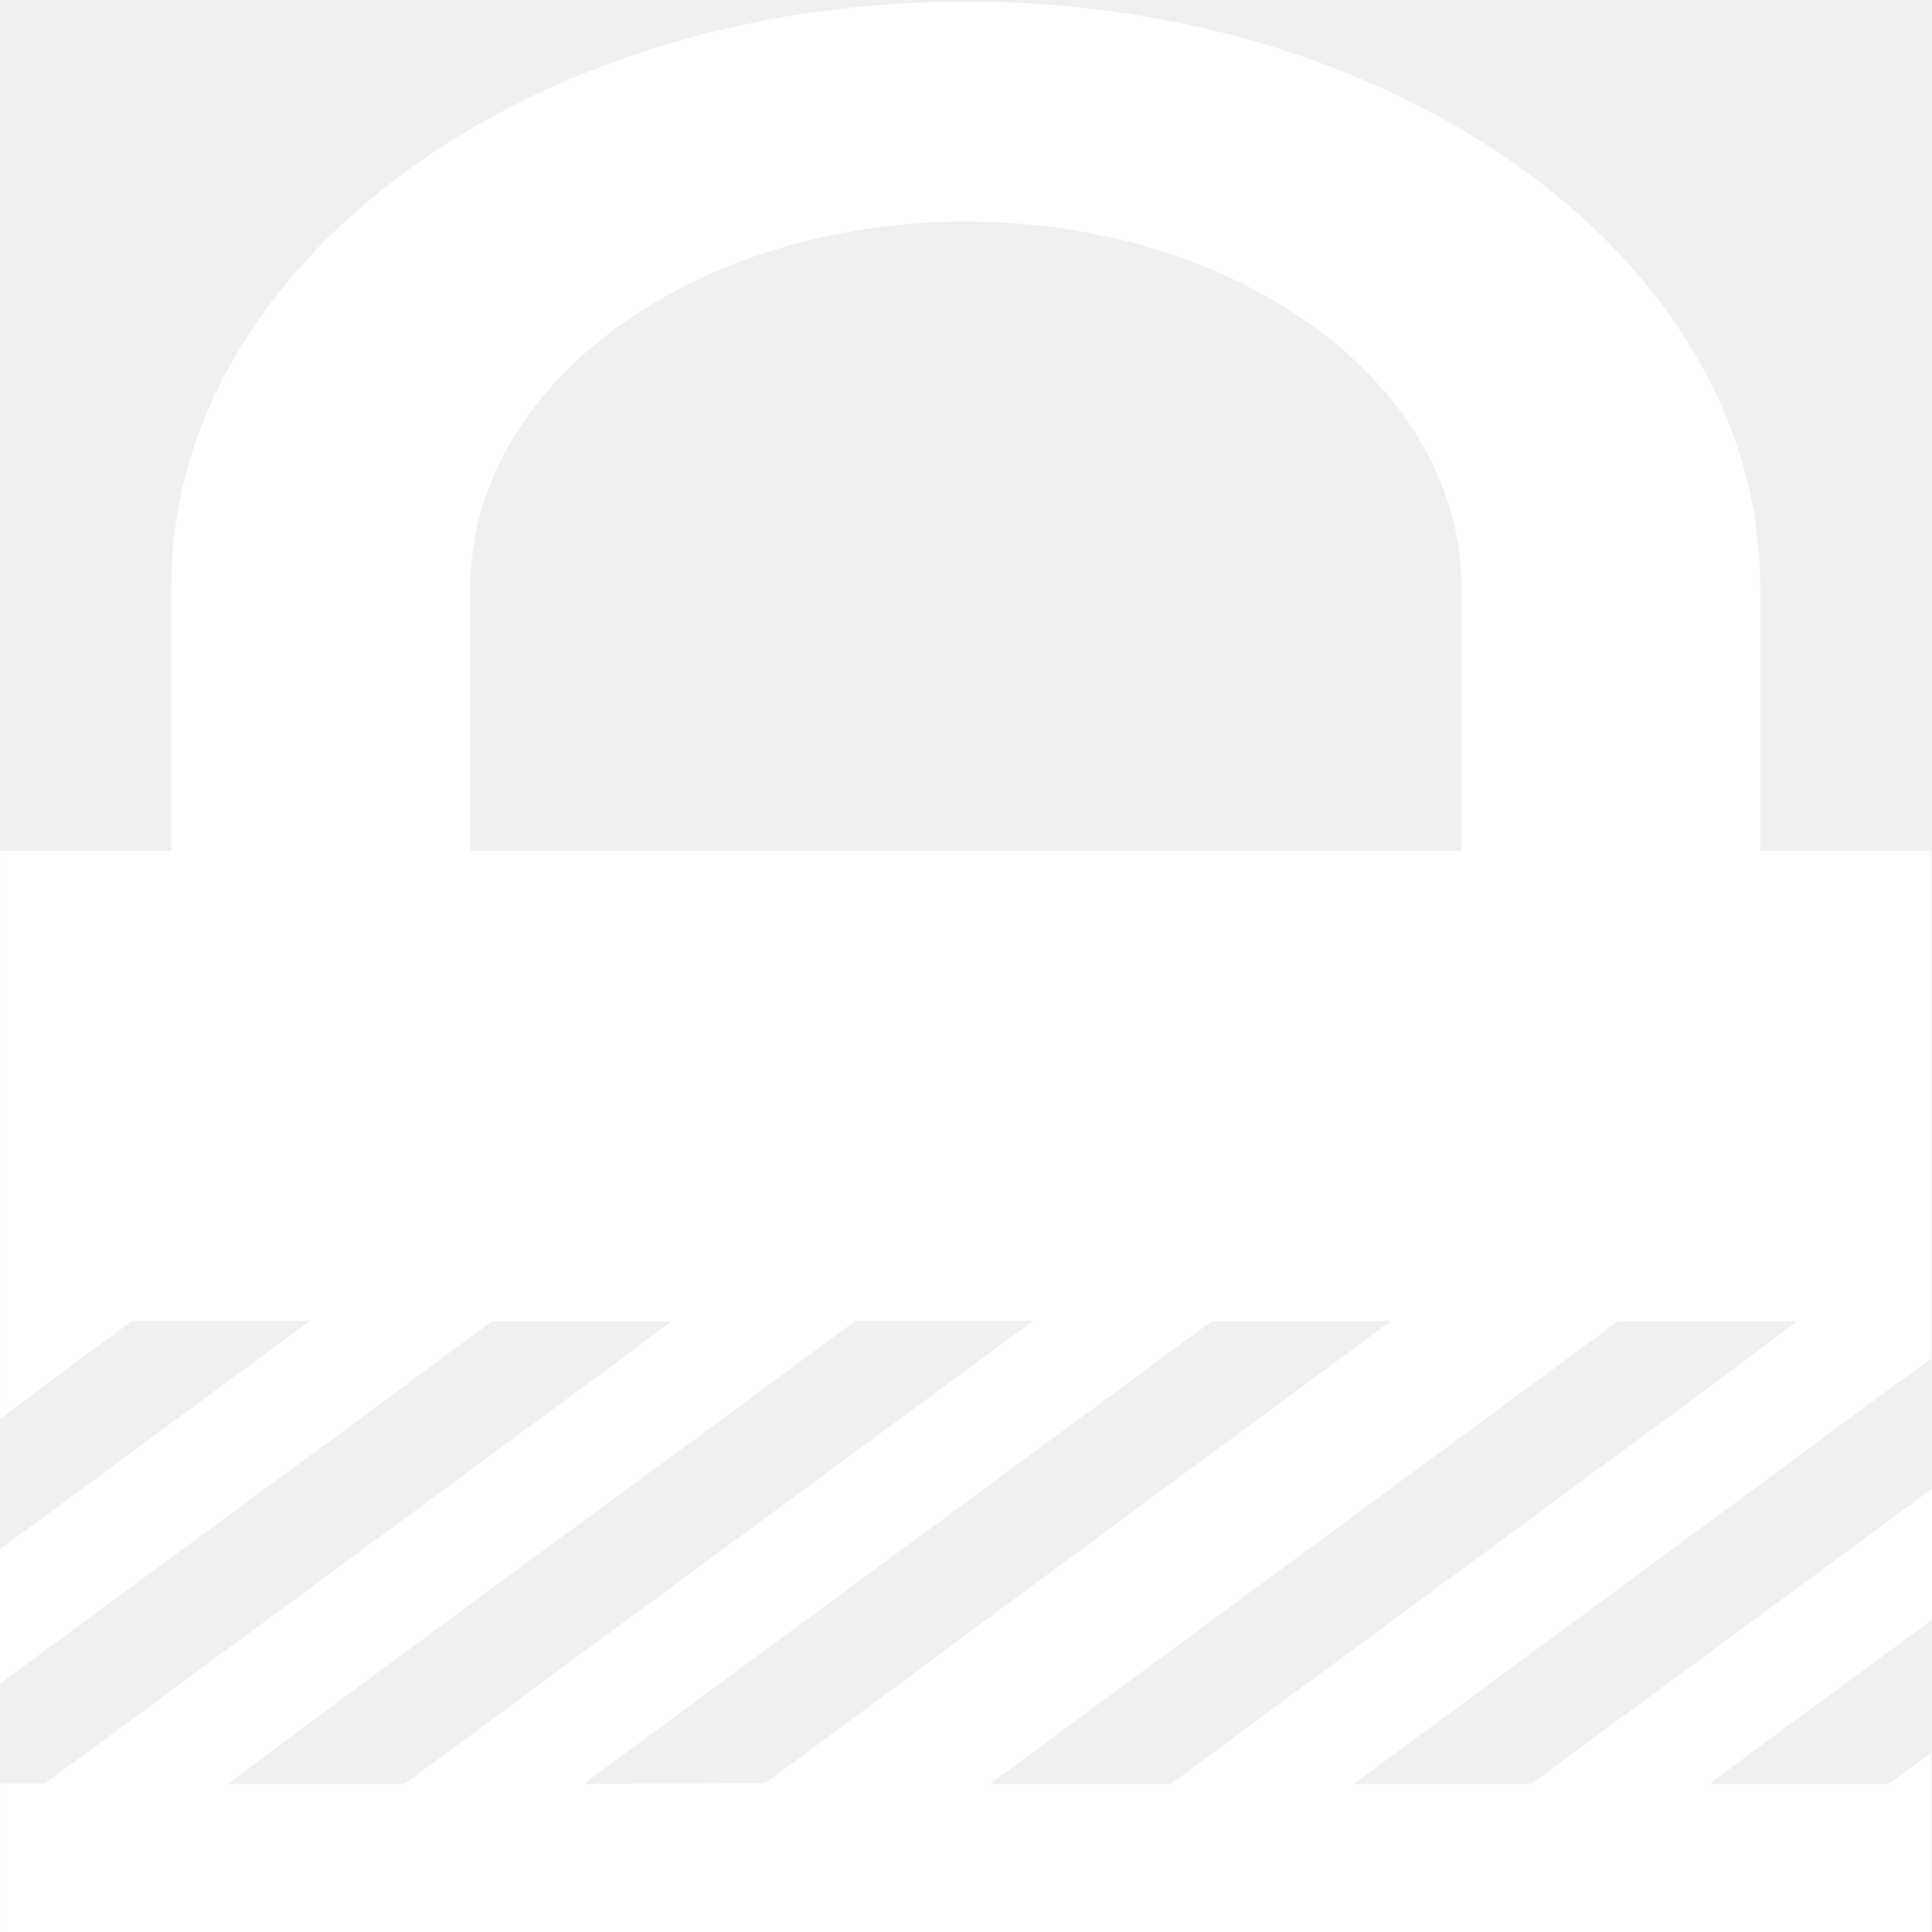
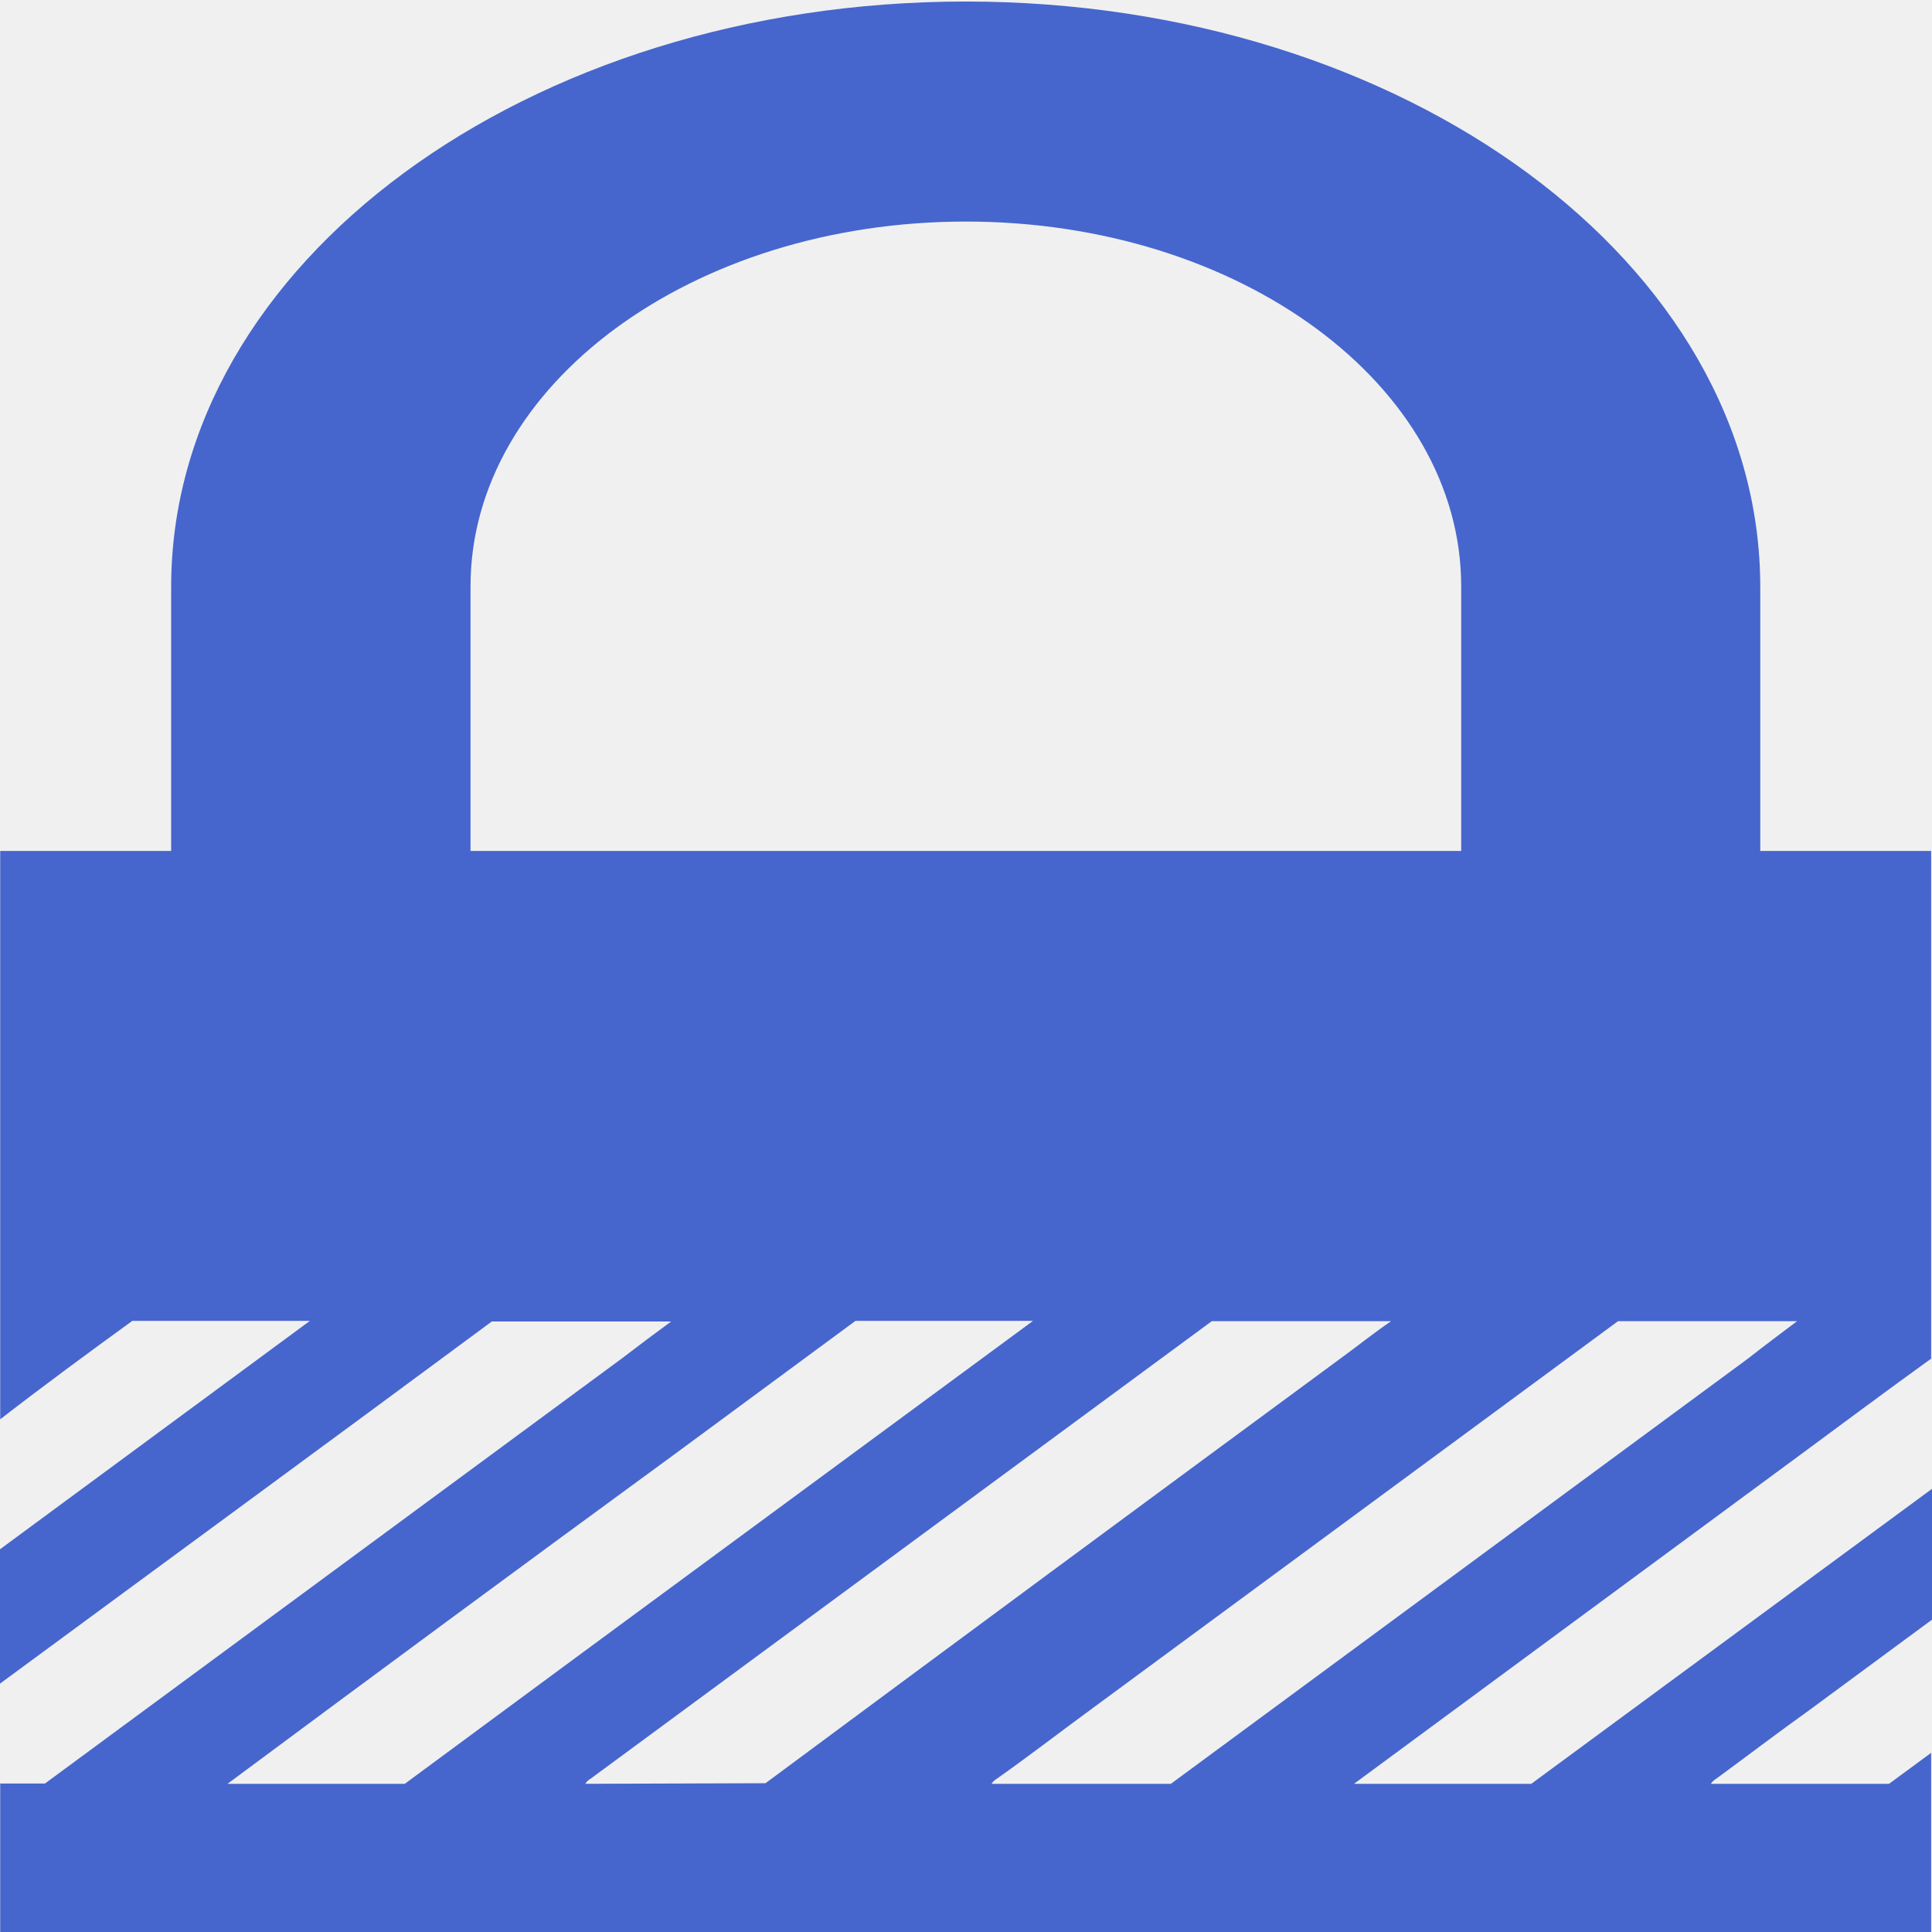
<svg xmlns="http://www.w3.org/2000/svg" id="svg733" version="1.1" viewBox="0 0 6.615 6.615" height="25" width="25">
  <defs id="defs727" />
  <g transform="translate(0,-290.3854)" id="layer1">
-     <path style="fill:#ffffff;stroke-width:0.514" d="m 6.612,295.039 v -1.74 H 6.027 v -0.904 a 2.72,2.004 0 1 0 -5.441,0 v 0.904 H 6.9111563e-4 v 1.946 C 0.149,295.13 0.3,295.019 0.453,294.908 H 1.061 l -1.061,0.782 v 0.46 C 0.562,295.736 1.126,295.323 1.684,294.91 h 0.614 c -0.056,0.041 -0.112,0.083 -0.168,0.126 -0.659,0.485 -1.317,0.971 -1.976,1.456 H 6.9041563e-4 v 0.513 H 6.612 v -0.618 l -0.144,0.106 h -0.61 a 0.065,0.048 0 0 1 0.019,-0.018 c 0.105,-0.077 0.21,-0.157 0.319,-0.235 l 0.419,-0.309 v -0.448 l -0.762,0.561 -0.61,0.449 H 4.636 l 1.526,-1.125 c 0.149,-0.11 0.298,-0.221 0.449,-0.33 z m -5.001,-1.74 v -0.906 a 1.696,1.249 0 0 1 3.392,0 v 0.906 z m -0.225,3.194 H 0.779 c 0.505,-0.375 1.013,-0.75 1.526,-1.125 l 0.624,-0.46 h 0.608 l -1.54,1.134 z m 0.618,0 a 0.065,0.048 0 0 1 0.019,-0.018 l 0.319,-0.235 1.807,-1.331 h 0.614 c -0.06,0.041 -0.112,0.083 -0.171,0.126 -0.659,0.485 -1.317,0.971 -1.971,1.456 z m 3.981,-1.456 c -0.659,0.485 -1.317,0.971 -1.976,1.456 H 3.395 a 0.065,0.048 0 0 1 0.019,-0.018 c 0.109,-0.077 0.214,-0.158 0.319,-0.235 l 1.807,-1.331 H 6.153 c -0.057,0.043 -0.112,0.084 -0.168,0.128 z" id="ssl-security" />
+     <path style="fill:#4666CD;stroke-width:0.514" d="m 6.612,295.039 v -1.74 H 6.027 v -0.904 a 2.72,2.004 0 1 0 -5.441,0 v 0.904 H 6.9111563e-4 v 1.946 C 0.149,295.13 0.3,295.019 0.453,294.908 H 1.061 l -1.061,0.782 v 0.46 C 0.562,295.736 1.126,295.323 1.684,294.91 h 0.614 c -0.056,0.041 -0.112,0.083 -0.168,0.126 -0.659,0.485 -1.317,0.971 -1.976,1.456 H 6.9041563e-4 v 0.513 H 6.612 v -0.618 l -0.144,0.106 h -0.61 a 0.065,0.048 0 0 1 0.019,-0.018 c 0.105,-0.077 0.21,-0.157 0.319,-0.235 l 0.419,-0.309 v -0.448 l -0.762,0.561 -0.61,0.449 H 4.636 l 1.526,-1.125 c 0.149,-0.11 0.298,-0.221 0.449,-0.33 z m -5.001,-1.74 v -0.906 a 1.696,1.249 0 0 1 3.392,0 v 0.906 z m -0.225,3.194 H 0.779 c 0.505,-0.375 1.013,-0.75 1.526,-1.125 l 0.624,-0.46 h 0.608 l -1.54,1.134 z m 0.618,0 a 0.065,0.048 0 0 1 0.019,-0.018 l 0.319,-0.235 1.807,-1.331 h 0.614 c -0.06,0.041 -0.112,0.083 -0.171,0.126 -0.659,0.485 -1.317,0.971 -1.971,1.456 z m 3.981,-1.456 c -0.659,0.485 -1.317,0.971 -1.976,1.456 H 3.395 a 0.065,0.048 0 0 1 0.019,-0.018 c 0.109,-0.077 0.214,-0.158 0.319,-0.235 l 1.807,-1.331 H 6.153 c -0.057,0.043 -0.112,0.084 -0.168,0.128 z" id="ssl-security" />
  </g>
</svg>
